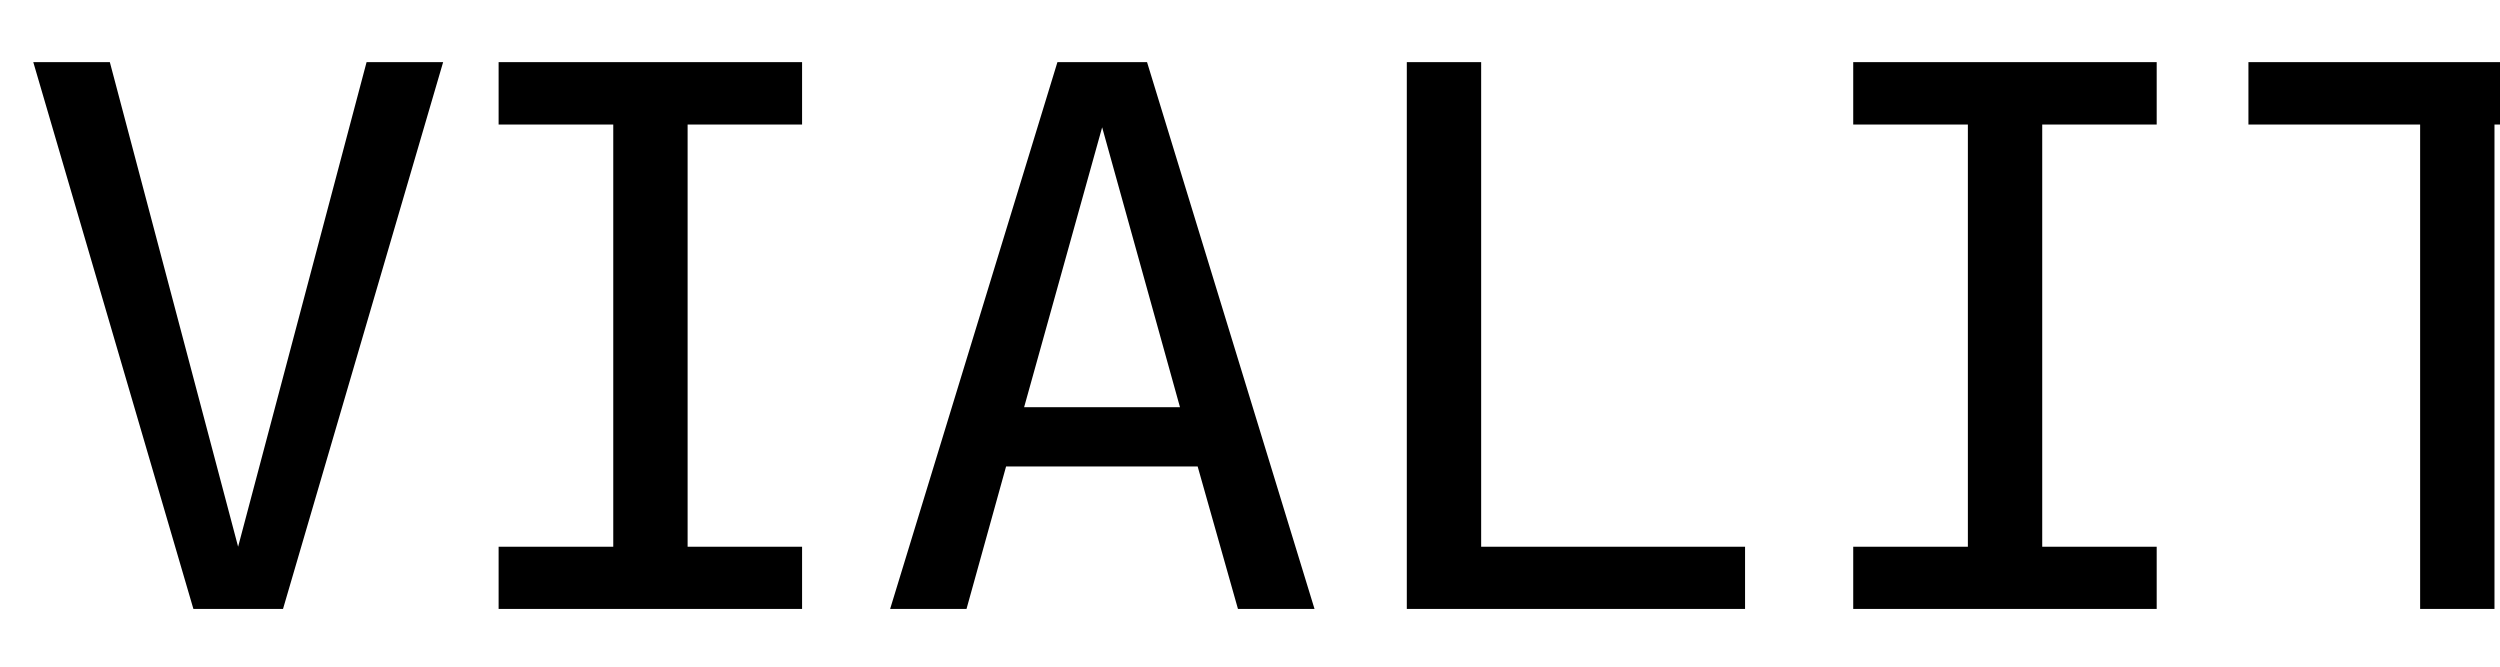
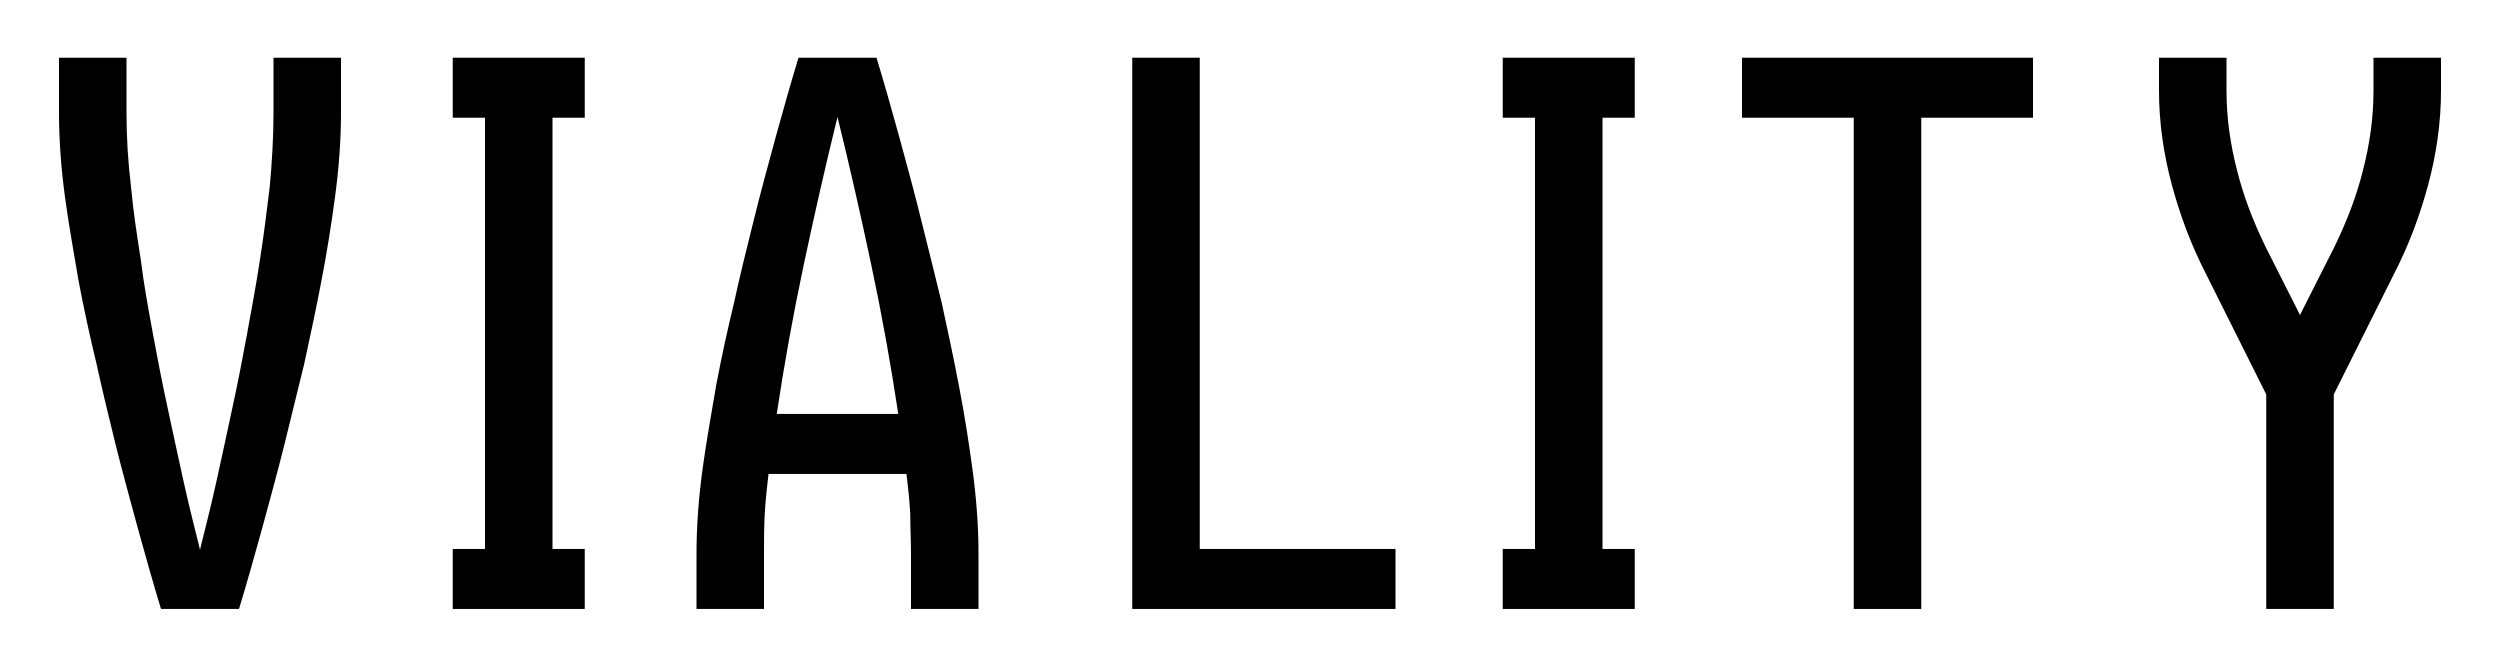
<svg xmlns="http://www.w3.org/2000/svg" width="100%" height="100%" viewBox="0 0 300 80" version="1.1" xml:space="preserve" style="fill-rule:evenodd;clip-rule:evenodd;stroke-linejoin:round;stroke-miterlimit:2;">
  <g id="Bold" transform="matrix(2.363988,0,0,3.159352,1.968473,-12.06816)">
    <g transform="matrix(0.597872,0,0,0.447358,-28.71893,25.91006)">
-       <g transform="matrix(63.67794,0,0,63.67794,257.841,2.323656)">
-             </g>
-       <text x="47.704px" y="2.324px" style="font-family:'IosevkaCharon-Medium', 'Iosevka Charon', monospace;font-weight:500;font-size:63.678px;">V<tspan x="82.727px 101.83px 136.853px 171.876px 190.979px 226.002px " y="2.324px 2.324px 2.324px 2.324px 2.324px 2.324px ">IALITY</tspan>
-       </text>
+       <g>
+         <g transform="matrix(63.67794,0,0,63.67794,47.70378,2.323656)">
+           <path d="M0.198,-0C0.187,-0.036 0.177,-0.072 0.167,-0.108C0.157,-0.145 0.147,-0.181 0.138,-0.217C0.129,-0.254 0.12,-0.29 0.112,-0.327C0.103,-0.364 0.095,-0.401 0.088,-0.438C0.082,-0.474 0.075,-0.512 0.07,-0.549C0.065,-0.586 0.062,-0.624 0.062,-0.662L0.062,-0.735L0.152,-0.735L0.152,-0.662C0.152,-0.629 0.154,-0.596 0.158,-0.563C0.161,-0.53 0.166,-0.498 0.171,-0.466C0.175,-0.433 0.181,-0.401 0.187,-0.368C0.193,-0.336 0.199,-0.304 0.206,-0.272C0.213,-0.239 0.22,-0.207 0.227,-0.175C0.234,-0.143 0.242,-0.111 0.25,-0.079C0.258,-0.111 0.266,-0.143 0.273,-0.175C0.28,-0.207 0.287,-0.239 0.294,-0.272C0.301,-0.304 0.307,-0.336 0.313,-0.368C0.319,-0.401 0.325,-0.433 0.33,-0.466C0.335,-0.498 0.339,-0.53 0.343,-0.563C0.346,-0.596 0.348,-0.629 0.348,-0.662L0.348,-0.735L0.438,-0.735L0.438,-0.662C0.438,-0.624 0.435,-0.586 0.43,-0.549C0.425,-0.512 0.419,-0.474 0.412,-0.438C0.405,-0.401 0.397,-0.364 0.389,-0.327C0.38,-0.29 0.371,-0.254 0.362,-0.217C0.353,-0.181 0.343,-0.145 0.333,-0.108C0.323,-0.072 0.313,-0.036 0.302,-0L0.198,-0Z" style="fill-rule:nonzero;" />
+         </g>
+         <g transform="matrix(63.67794,0,0,63.67794,82.72665,2.323656)">
+           <path d="M0.037,-0L0.037,-0.08L0.08,-0.08L0.08,-0.655L0.037,-0.655L0.037,-0.735L0.213,-0.735L0.213,-0.655L0.17,-0.655L0.17,-0.08L0.213,-0.08L0.213,-0L0.037,-0Z" style="fill-rule:nonzero;" />
+         </g>
+         <g transform="matrix(63.67794,0,0,63.67794,101.83,2.323656)">
+           <path d="M0.062,-0L0.062,-0.074C0.062,-0.111 0.065,-0.149 0.07,-0.186C0.075,-0.223 0.082,-0.261 0.088,-0.297C0.095,-0.334 0.103,-0.371 0.112,-0.408C0.12,-0.445 0.129,-0.481 0.138,-0.517C0.147,-0.554 0.157,-0.59 0.167,-0.627C0.177,-0.663 0.187,-0.699 0.198,-0.735L0.302,-0.735C0.313,-0.699 0.323,-0.663 0.333,-0.627C0.343,-0.59 0.353,-0.554 0.362,-0.517C0.371,-0.481 0.38,-0.445 0.389,-0.408C0.397,-0.371 0.405,-0.334 0.412,-0.297C0.419,-0.261 0.425,-0.223 0.43,-0.186C0.435,-0.149 0.438,-0.111 0.438,-0.074L0.438,-0L0.348,-0L0.348,-0.074C0.348,-0.091 0.347,-0.109 0.347,-0.127C0.346,-0.145 0.344,-0.163 0.342,-0.18L0.158,-0.18C0.156,-0.163 0.154,-0.145 0.153,-0.127C0.152,-0.109 0.152,-0.091 0.152,-0.074L0.152,-0L0.062,-0ZM0.331,-0.26C0.321,-0.327 0.309,-0.393 0.295,-0.459C0.281,-0.525 0.266,-0.591 0.25,-0.656C0.234,-0.591 0.219,-0.525 0.205,-0.459C0.191,-0.393 0.179,-0.327 0.169,-0.26L0.331,-0.26Z" style="fill-rule:nonzero;" />
+         </g>
+         <g transform="matrix(63.67794,0,0,63.67794,136.8529,2.323656)">
+           <path d="M0.093,-0L0.093,-0.735L0.183,-0.735L0.183,-0.08L0.444,-0.08L0.444,-0L0.093,-0Z" style="fill-rule:nonzero;" />
+         </g>
+         <g transform="matrix(63.67794,0,0,63.67794,171.8758,2.323656)">
+           <path d="M0.037,-0L0.037,-0.08L0.08,-0.08L0.08,-0.655L0.037,-0.655L0.037,-0.735L0.213,-0.735L0.213,-0.655L0.17,-0.655L0.17,-0.08L0.213,-0.08L0.213,-0L0.037,-0Z" style="fill-rule:nonzero;" />
+         </g>
+         <g transform="matrix(63.67794,0,0,63.67794,190.9791,2.323656)">
+           <path d="M0.205,-0L0.205,-0.655L0.056,-0.655L0.056,-0.735L0.444,-0.735L0.444,-0.655L0.295,-0.655L0.295,-0L0.205,-0Z" style="fill-rule:nonzero;" />
+         </g>
+         <g transform="matrix(63.67794,0,0,63.67794,226.002,2.323656)">
+           <path d="M0.205,-0L0.205,-0.286L0.124,-0.448C0.105,-0.485 0.09,-0.525 0.079,-0.566C0.068,-0.607 0.062,-0.649 0.062,-0.691L0.062,-0.735L0.152,-0.735L0.152,-0.691C0.152,-0.655 0.157,-0.62 0.166,-0.585C0.175,-0.549 0.188,-0.516 0.204,-0.483L0.25,-0.392L0.296,-0.483C0.312,-0.516 0.325,-0.549 0.334,-0.585C0.343,-0.62 0.348,-0.655 0.348,-0.691L0.348,-0.735L0.438,-0.735L0.438,-0.691C0.438,-0.649 0.432,-0.607 0.421,-0.566C0.41,-0.525 0.395,-0.485 0.376,-0.448L0.295,-0.286L0.295,-0L0.205,-0Z" style="fill-rule:nonzero;" />
+         </g>
+       </g>
    </g>
  </g>
</svg>
